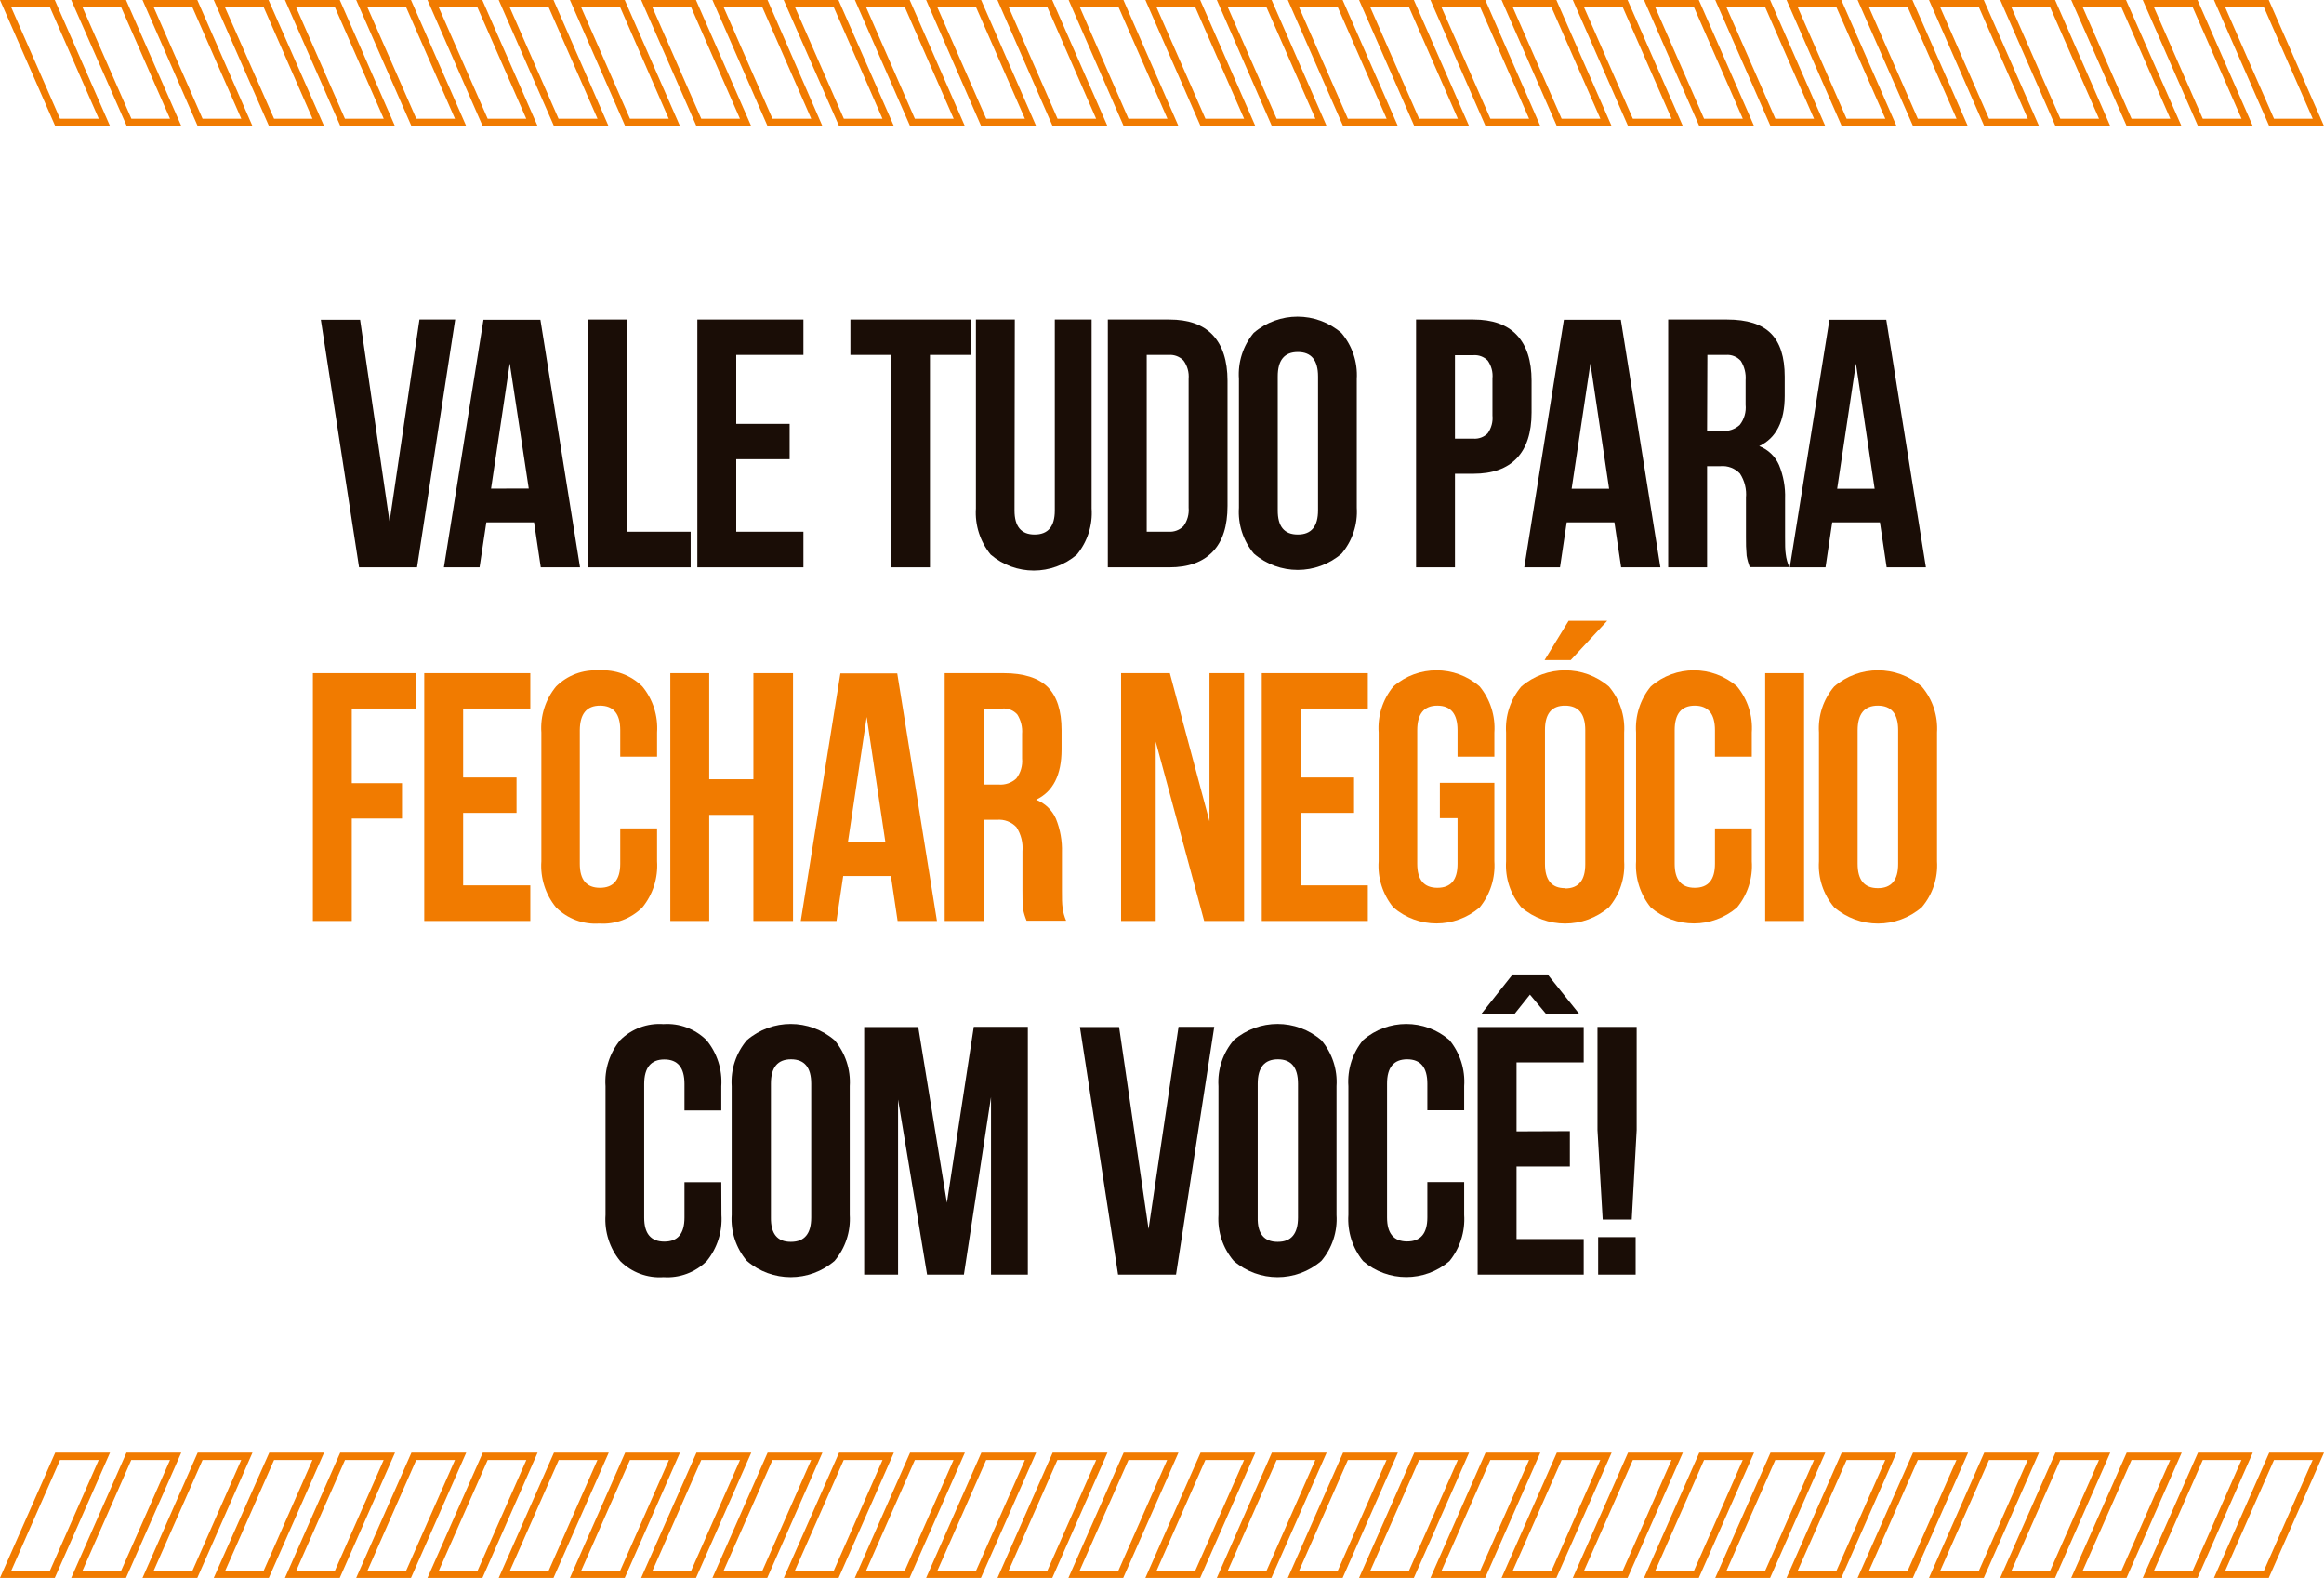
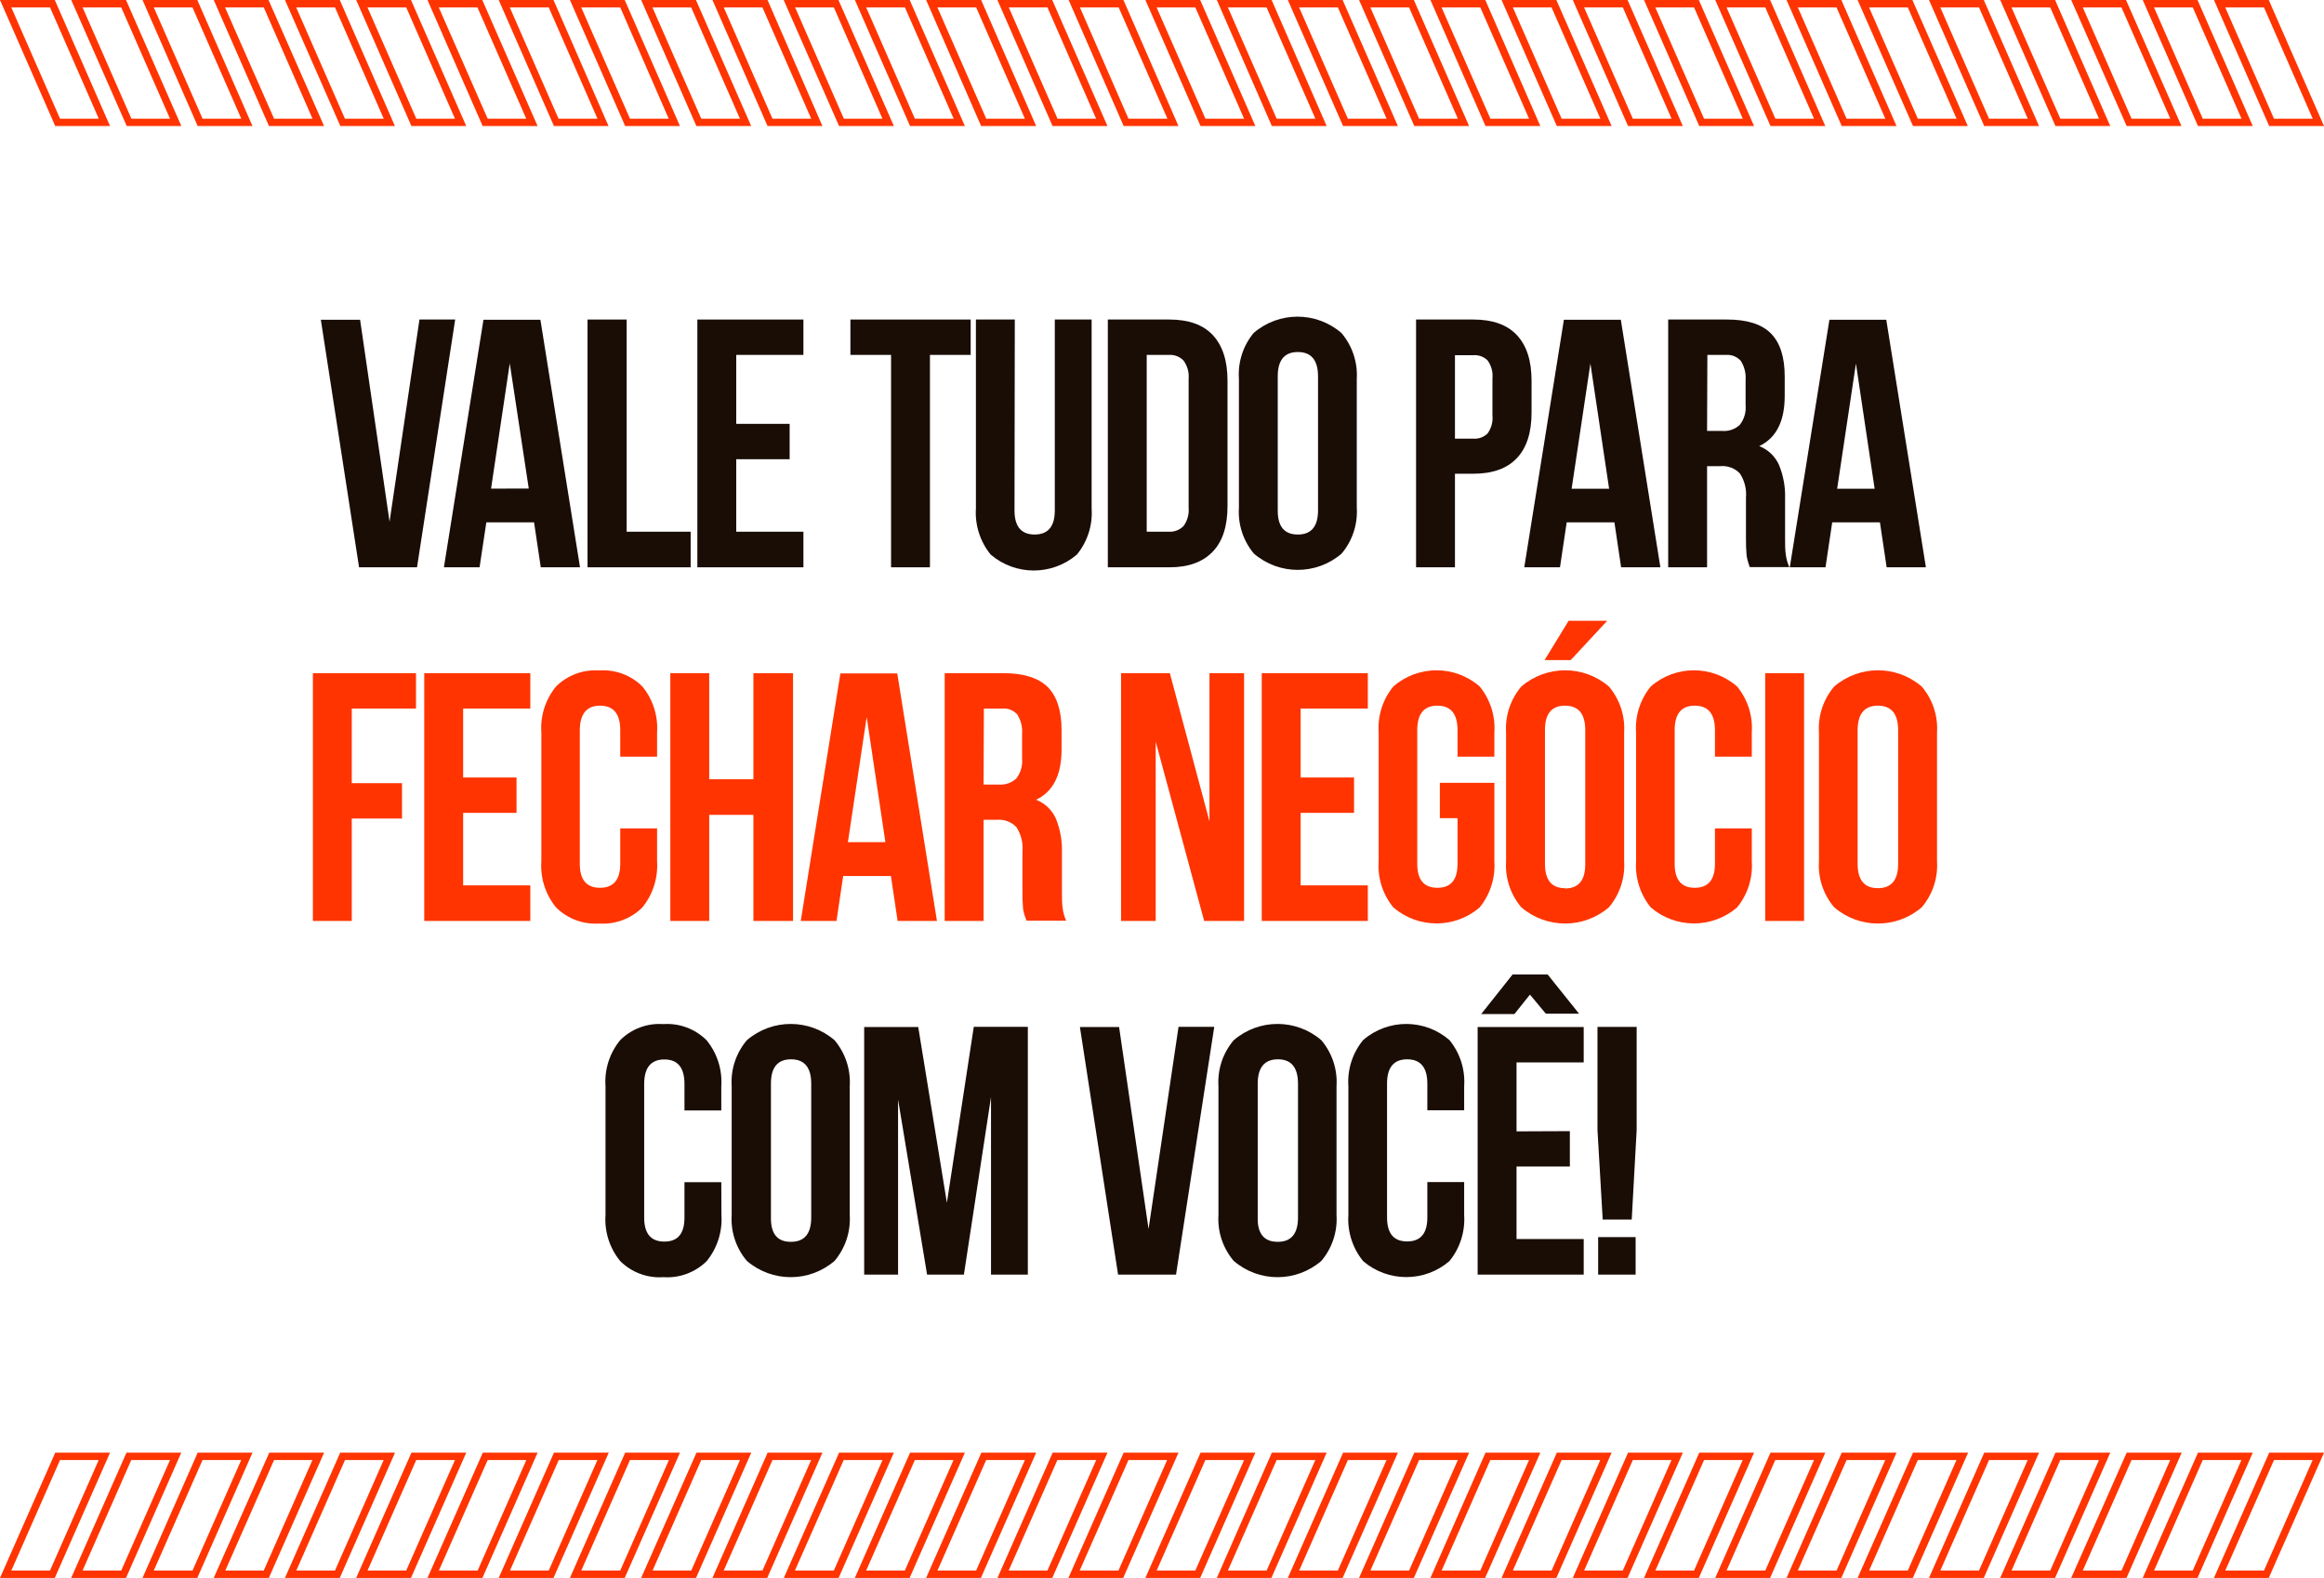
<svg xmlns="http://www.w3.org/2000/svg" viewBox="0 0 315.53 214.13">
  <defs>
-     <style>.a{isolation:isolate;}.b{fill:#1a0d06;}.c{fill:#f17b00;}.d{fill:none;}</style>
+     <style>.a{isolation:isolate;}.b{fill:#1a0d06;}.c{fill:#FF3400;}.d{fill:none;}</style>
  </defs>
  <g class="a">
    <g class="a">
      <path class="b" d="M64.74,43.37h4.85L64.41,77H56.54l-5.19-33.6h5.33l4,27.41Z" transform="translate(-7.79 0)" />
      <path class="b" d="M81.21,77l-.91-6.1H73.82L72.9,77H68.06l5.37-33.6h7.73L86.54,77ZM79.58,66.31,77,49.32l-2.54,17Z" transform="translate(-7.79 0)" />
      <path class="b" d="M92.87,43.37v28.8h8.69V77h-14V43.37Z" transform="translate(-7.79 0)" />
      <path class="b" d="M115,57.53v4.8h-7.25v9.84h9.12V77h-14.4V43.37h14.4v4.8h-9.12v9.36Z" transform="translate(-7.79 0)" />
      <path class="b" d="M139.58,43.37v4.8h-5.53V77h-5.28V48.17h-5.52v-4.8Z" transform="translate(-7.79 0)" />
      <path class="b" d="M145.53,69.29c0,2.17.91,3.26,2.73,3.26S151,71.46,151,69.29V43.37h5V69a8.9,8.9,0,0,1-2,6.27,9,9,0,0,1-11.71,0,9,9,0,0,1-2-6.27V43.37h5.28Z" transform="translate(-7.79 0)" />
      <path class="b" d="M166.55,43.37q3.93,0,5.9,2.11c1.32,1.41,2,3.47,2,6.19v17c0,2.72-.65,4.79-2,6.2S169.17,77,166.55,77H158.2V43.37Zm-3.07,28.8h3a2.58,2.58,0,0,0,2-.77,3.68,3.68,0,0,0,.69-2.5V51.43a3.67,3.67,0,0,0-.69-2.49,2.54,2.54,0,0,0-2-.77h-3Z" transform="translate(-7.79 0)" />
      <path class="b" d="M178,45.19a9.13,9.13,0,0,1,11.91,0A8.81,8.81,0,0,1,192,51.43V68.9a8.81,8.81,0,0,1-2.06,6.24,9.13,9.13,0,0,1-11.91,0A8.81,8.81,0,0,1,176,68.9V51.43A8.81,8.81,0,0,1,178,45.19ZM184,72.55q2.75,0,2.74-3.31V51.1q0-3.32-2.74-3.32t-2.73,3.32V69.24Q181.24,72.56,184,72.55Z" transform="translate(-7.79 0)" />
      <path class="b" d="M213.73,45.48q2,2.12,2,6.19V56q0,4.08-2,6.19t-5.9,2.11h-2.5V77h-5.28V43.37h7.78Q211.76,43.37,213.73,45.48Zm-8.4,14.06h2.5a2.48,2.48,0,0,0,1.94-.72,3.58,3.58,0,0,0,.65-2.44v-5a3.6,3.6,0,0,0-.65-2.45,2.48,2.48,0,0,0-1.94-.72h-2.5Z" transform="translate(-7.79 0)" />
      <path class="b" d="M227.89,77l-.91-6.1H220.5l-.91,6.1h-4.85l5.38-33.6h7.73L233.22,77Zm-1.63-10.66-2.54-17-2.55,17Z" transform="translate(-7.79 0)" />
      <path class="b" d="M244.93,75.43a24.56,24.56,0,0,1-.09-2.59V67.56a5.15,5.15,0,0,0-.82-3.29,3.25,3.25,0,0,0-2.64-1h-1.82V77h-5.28V43.37h8q4.08,0,5.95,1.89c1.25,1.27,1.87,3.21,1.87,5.84v2.64q0,5.17-3.46,6.81a4.85,4.85,0,0,1,2.69,2.57,11,11,0,0,1,.82,4.58v5.19c0,1,0,1.73.09,2.33a6.26,6.26,0,0,0,.48,1.75h-5.37A8.49,8.49,0,0,1,244.93,75.43Zm-5.37-16.94h2.06a3.15,3.15,0,0,0,2.38-.82,3.82,3.82,0,0,0,.79-2.73V51.62a4.3,4.3,0,0,0-.65-2.64,2.45,2.45,0,0,0-2-.81h-2.54Z" transform="translate(-7.79 0)" />
      <path class="b" d="M263.94,77l-.91-6.1h-6.48l-.91,6.1h-4.85l5.38-33.6h7.72L269.27,77Zm-1.63-10.66-2.54-17-2.55,17Z" transform="translate(-7.79 0)" />
    </g>
    <g class="a">
      <path class="c" d="M62.37,106.3v4.8H55.55V125H50.27V91.37h14v4.8H55.55V106.3Z" transform="translate(-7.79 0)" />
      <path class="c" d="M77.92,105.53v4.8H70.67v9.84h9.12V125H65.39V91.37h14.4v4.8H70.67v9.36Z" transform="translate(-7.79 0)" />
      <path class="c" d="M97,116.9a9,9,0,0,1-2,6.27,7.6,7.6,0,0,1-5.86,2.18,7.58,7.58,0,0,1-5.85-2.18,8.9,8.9,0,0,1-2-6.27V99.43a8.86,8.86,0,0,1,2-6.26A7.54,7.54,0,0,1,89.1,91,7.57,7.57,0,0,1,95,93.17a8.91,8.91,0,0,1,2,6.26v3.27H92V99.1q0-3.31-2.73-3.32T86.51,99.1v18.14c0,2.18.91,3.26,2.74,3.26S92,119.42,92,117.24v-4.8h5Z" transform="translate(-7.79 0)" />
      <path class="c" d="M98.8,125V91.37h5.28v14.4h6V91.37h5.38V125h-5.38v-14.4h-6V125Z" transform="translate(-7.79 0)" />
      <path class="c" d="M129.66,125l-.91-6.1h-6.48l-.91,6.1h-4.85l5.38-33.6h7.72L135,125ZM128,114.31l-2.54-17-2.55,17Z" transform="translate(-7.79 0)" />
      <path class="c" d="M146.7,123.43a24.56,24.56,0,0,1-.09-2.59v-5.28a5.21,5.21,0,0,0-.82-3.29,3.25,3.25,0,0,0-2.64-1h-1.82V125h-5.28V91.37h8q4.08,0,6,1.89c1.24,1.27,1.87,3.21,1.87,5.84v2.64q0,5.17-3.46,6.81a4.85,4.85,0,0,1,2.69,2.57,11.21,11.21,0,0,1,.82,4.58v5.19c0,1,0,1.73.09,2.33a6.26,6.26,0,0,0,.48,1.75h-5.37A7.73,7.73,0,0,1,146.7,123.43Zm-5.37-16.94h2.06a3.15,3.15,0,0,0,2.38-.82,3.87,3.87,0,0,0,.79-2.73V99.62a4.3,4.3,0,0,0-.65-2.64,2.45,2.45,0,0,0-2-.81h-2.54Z" transform="translate(-7.79 0)" />
      <path class="c" d="M164.7,125H160V91.37h6.62L172,111.48V91.37h4.7V125h-5.42l-6.58-24.34Z" transform="translate(-7.79 0)" />
      <path class="c" d="M191.63,105.53v4.8h-7.25v9.84h9.12V125H179.1V91.37h14.4v4.8h-9.12v9.36Z" transform="translate(-7.79 0)" />
      <path class="c" d="M210.68,106.25V116.9a9,9,0,0,1-2,6.27,9,9,0,0,1-11.71,0,8.9,8.9,0,0,1-2-6.27V99.43a8.86,8.86,0,0,1,2-6.26,8.92,8.92,0,0,1,11.71,0,8.9,8.9,0,0,1,2,6.26v3.27h-5V99.1q0-3.31-2.73-3.32t-2.74,3.32v18.14c0,2.18.91,3.26,2.74,3.26s2.73-1.08,2.73-3.26v-6.19h-2.4v-4.8Z" transform="translate(-7.79 0)" />
      <path class="c" d="M214.33,93.19a9.13,9.13,0,0,1,11.91,0,8.81,8.81,0,0,1,2.06,6.24V116.9a8.81,8.81,0,0,1-2.06,6.24,9.13,9.13,0,0,1-11.91,0,8.81,8.81,0,0,1-2.06-6.24V99.43A8.81,8.81,0,0,1,214.33,93.19Zm6.72-3.6H217.5l3.26-5.33H226Zm-.77,31q2.75,0,2.74-3.31V99.1q0-3.31-2.74-3.32t-2.73,3.32v18.14Q217.55,120.56,220.28,120.55Z" transform="translate(-7.79 0)" />
      <path class="c" d="M245.63,116.9a8.9,8.9,0,0,1-2,6.27,9,9,0,0,1-11.71,0,9,9,0,0,1-2-6.27V99.43a8.91,8.91,0,0,1,2-6.26,8.92,8.92,0,0,1,11.71,0,8.86,8.86,0,0,1,2,6.26v3.27h-5V99.1c0-2.21-.92-3.32-2.74-3.32s-2.73,1.11-2.73,3.32v18.14c0,2.18.91,3.26,2.73,3.26s2.74-1.08,2.74-3.26v-4.8h5Z" transform="translate(-7.79 0)" />
      <path class="c" d="M252.73,91.37V125h-5.28V91.37Z" transform="translate(-7.79 0)" />
      <path class="c" d="M256.81,93.19a9.11,9.11,0,0,1,11.9,0,8.77,8.77,0,0,1,2.07,6.24V116.9a8.77,8.77,0,0,1-2.07,6.24,9.11,9.11,0,0,1-11.9,0,8.77,8.77,0,0,1-2.06-6.24V99.43A8.77,8.77,0,0,1,256.81,93.19Zm5.95,27.36q2.75,0,2.74-3.31V99.1q0-3.31-2.74-3.32T260,99.1v18.14Q260,120.56,262.76,120.55Z" transform="translate(-7.79 0)" />
    </g>
    <g class="a">
      <path class="b" d="M105.74,164.9a9,9,0,0,1-2,6.27,7.6,7.6,0,0,1-5.86,2.18A7.58,7.58,0,0,1,92,171.17a8.9,8.9,0,0,1-2-6.27V147.43a8.86,8.86,0,0,1,2-6.26A7.54,7.54,0,0,1,97.86,139a7.57,7.57,0,0,1,5.86,2.19,8.91,8.91,0,0,1,2,6.26v3.27h-5v-3.6q0-3.32-2.73-3.32t-2.74,3.32v18.14c0,2.18.91,3.26,2.74,3.26s2.73-1.08,2.73-3.26v-4.8h5Z" transform="translate(-7.79 0)" />
      <path class="b" d="M109.19,141.19a9.13,9.13,0,0,1,11.91,0,8.81,8.81,0,0,1,2.06,6.24V164.9a8.81,8.81,0,0,1-2.06,6.24,9.13,9.13,0,0,1-11.91,0,8.77,8.77,0,0,1-2.06-6.24V147.43A8.77,8.77,0,0,1,109.19,141.19Zm6,27.36q2.74,0,2.74-3.31V147.1q0-3.32-2.74-3.32t-2.73,3.32v18.14Q112.41,168.55,115.14,168.55Z" transform="translate(-7.79 0)" />
      <path class="b" d="M140,139.37h7.34V173h-5v-24.1L138.66,173h-5l-3.94-23.76V173h-4.6v-33.6h7.34l3.89,23.85Z" transform="translate(-7.79 0)" />
      <path class="b" d="M167.8,139.37h4.85L167.46,173h-7.87l-5.18-33.6h5.32l4,27.41Z" transform="translate(-7.79 0)" />
      <path class="b" d="M175.29,141.19a9.11,9.11,0,0,1,11.9,0,8.77,8.77,0,0,1,2.06,6.24V164.9a8.77,8.77,0,0,1-2.06,6.24,9.11,9.11,0,0,1-11.9,0,8.77,8.77,0,0,1-2.07-6.24V147.43A8.77,8.77,0,0,1,175.29,141.19Zm6,27.36q2.73,0,2.73-3.31V147.1q0-3.32-2.73-3.32c-1.82,0-2.74,1.11-2.74,3.32v18.14C178.5,167.45,179.42,168.55,181.24,168.55Z" transform="translate(-7.79 0)" />
      <path class="b" d="M206.58,164.9a9,9,0,0,1-2,6.27,9,9,0,0,1-11.72,0,9,9,0,0,1-2-6.27V147.43a8.9,8.9,0,0,1,2-6.26,8.94,8.94,0,0,1,11.72,0,8.9,8.9,0,0,1,2,6.26v3.27h-5v-3.6q0-3.32-2.74-3.32t-2.73,3.32v18.14c0,2.18.91,3.26,2.73,3.26s2.74-1.08,2.74-3.26v-4.8h5Z" transform="translate(-7.79 0)" />
      <path class="b" d="M220.93,153.53v4.8h-7.24v9.84h9.12V173h-14.4v-33.6h14.4v4.8h-9.12v9.36Zm-7.77-21.27h4.75l4.27,5.33h-4.51L215.51,135l-2.11,2.64h-4.51Z" transform="translate(-7.79 0)" />
      <path class="b" d="M224.68,153.38v-14H230v14l-.67,12.15h-3.94ZM229.86,173h-5.09v-5.09h5.09Z" transform="translate(-7.79 0)" />
    </g>
  </g>
  <path class="d" d="M15.29,197.17h7.44l-7.5,17H7.79Z" transform="translate(-7.79 0)" />
  <path class="c" d="M15.94,198.17l-6.61,15h5.25l6.61-15H15.94m-.65-1h7.44l-7.5,17H7.79Z" transform="translate(-7.79 0)" />
  <path class="d" d="M170.8,197.17h7.44l-7.5,17H163.3Z" transform="translate(-7.79 0)" />
  <path class="c" d="M171.44,198.17l-6.61,15h5.25l6.62-15h-5.26m-.65-1h7.44l-7.49,17H163.3Z" transform="translate(-7.79 0)" />
  <path class="d" d="M92.67,197.17h7.44l-7.5,17H85.17Z" transform="translate(-7.79 0)" />
  <path class="c" d="M93.32,198.17l-6.61,15H92l6.61-15H93.32m-.65-1h7.44l-7.5,17H85.17Z" transform="translate(-7.79 0)" />
  <path class="d" d="M248.17,197.17h7.44l-7.5,17h-7.44Z" transform="translate(-7.79 0)" />
  <path class="c" d="M248.82,198.17l-6.61,15h5.25l6.62-15h-5.26m-.65-1h7.44l-7.49,17h-7.45Z" transform="translate(-7.79 0)" />
  <path class="d" d="M54,197.17h7.44l-7.5,17H46.48Z" transform="translate(-7.79 0)" />
  <path class="c" d="M54.63,198.17l-6.61,15h5.25l6.61-15H54.63m-.65-1h7.44l-7.5,17H46.48Z" transform="translate(-7.79 0)" />
  <path class="d" d="M209.48,197.17h7.44l-7.5,17H202Z" transform="translate(-7.79 0)" />
  <path class="c" d="M210.13,198.17l-6.61,15h5.25l6.62-15h-5.26m-.65-1h7.44l-7.49,17H202Z" transform="translate(-7.79 0)" />
  <path class="d" d="M131.36,197.17h7.44l-7.5,17h-7.44Z" transform="translate(-7.79 0)" />
  <path class="c" d="M132,198.17l-6.61,15h5.25l6.61-15H132m-.65-1h7.44l-7.5,17h-7.44Z" transform="translate(-7.79 0)" />
  <path class="d" d="M286.86,197.17h7.44l-7.5,17h-7.44Z" transform="translate(-7.79 0)" />
  <path class="c" d="M287.51,198.17l-6.61,15h5.25l6.62-15h-5.26m-.65-1h7.44l-7.49,17h-7.45Z" transform="translate(-7.79 0)" />
  <path class="d" d="M34.64,197.17h7.44l-7.5,17H27.14Z" transform="translate(-7.79 0)" />
  <path class="c" d="M35.29,198.17l-6.62,15h5.26l6.61-15H35.29m-.66-1h7.44l-7.49,17H27.14Z" transform="translate(-7.79 0)" />
  <path class="d" d="M190.14,197.17h7.44l-7.5,17h-7.44Z" transform="translate(-7.79 0)" />
  <path class="c" d="M190.79,198.17l-6.61,15h5.25l6.61-15h-5.25m-.65-1h7.44l-7.5,17h-7.44Z" transform="translate(-7.79 0)" />
  <path class="d" d="M112,197.17h7.44l-7.5,17h-7.44Z" transform="translate(-7.79 0)" />
  <path class="c" d="M112.67,198.17l-6.62,15h5.26l6.61-15h-5.25m-.66-1h7.44l-7.49,17h-7.44Z" transform="translate(-7.79 0)" />
  <path class="d" d="M267.52,197.17H275l-7.5,17H260Z" transform="translate(-7.79 0)" />
  <path class="c" d="M268.17,198.17l-6.61,15h5.25l6.61-15h-5.25m-.65-1H275l-7.5,17H260Z" transform="translate(-7.79 0)" />
  <path class="d" d="M73.33,197.17h7.44l-7.5,17H65.83Z" transform="translate(-7.79 0)" />
  <path class="c" d="M74,198.17l-6.62,15h5.26l6.61-15H74m-.66-1h7.44l-7.49,17H65.83Z" transform="translate(-7.79 0)" />
  <path class="d" d="M228.83,197.17h7.44l-7.5,17h-7.44Z" transform="translate(-7.79 0)" />
  <path class="c" d="M229.48,198.17l-6.61,15h5.25l6.61-15h-5.25m-.65-1h7.44l-7.5,17h-7.44Z" transform="translate(-7.79 0)" />
  <path class="d" d="M150.71,197.17h7.44l-7.5,17h-7.44Z" transform="translate(-7.79 0)" />
  <path class="c" d="M151.35,198.17l-6.61,15H150l6.62-15h-5.26m-.65-1h7.44l-7.49,17h-7.44Z" transform="translate(-7.79 0)" />
  <path class="d" d="M306.21,197.17h7.44l-7.5,17h-7.44Z" transform="translate(-7.79 0)" />
  <path class="c" d="M306.86,198.17l-6.61,15h5.25l6.61-15h-5.25m-.65-1h7.44l-7.5,17h-7.44Z" transform="translate(-7.79 0)" />
  <path class="d" d="M25,197.17H32.4l-7.5,17H17.46Z" transform="translate(-7.79 0)" />
  <path class="c" d="M25.61,198.17l-6.61,15h5.25l6.62-15H25.61m-.65-1H32.4l-7.5,17H17.46Z" transform="translate(-7.79 0)" />
  <path class="d" d="M180.47,197.17h7.44l-7.5,17H173Z" transform="translate(-7.79 0)" />
  <path class="c" d="M181.12,198.17l-6.62,15h5.26l6.61-15h-5.25m-.65-1h7.44l-7.5,17H173Z" transform="translate(-7.79 0)" />
  <path class="d" d="M102.34,197.17h7.44l-7.5,17H94.84Z" transform="translate(-7.79 0)" />
  <path class="c" d="M103,198.17l-6.61,15h5.25l6.62-15H103m-.65-1h7.44l-7.5,17H94.84Z" transform="translate(-7.79 0)" />
  <path class="d" d="M257.85,197.17h7.44l-7.5,17h-7.44Z" transform="translate(-7.79 0)" />
  <path class="c" d="M258.5,198.17l-6.62,15h5.26l6.61-15H258.5m-.66-1h7.44l-7.49,17h-7.44Z" transform="translate(-7.79 0)" />
  <path class="d" d="M63.65,197.17h7.44l-7.5,17H56.15Z" transform="translate(-7.79 0)" />
  <path class="c" d="M64.3,198.17l-6.61,15h5.25l6.62-15H64.3m-.65-1h7.44l-7.5,17H56.15Z" transform="translate(-7.79 0)" />
  <path class="d" d="M219.16,197.17h7.44l-7.5,17h-7.44Z" transform="translate(-7.79 0)" />
  <path class="c" d="M219.81,198.17l-6.62,15h5.26l6.61-15h-5.25m-.65-1h7.44l-7.5,17h-7.44Z" transform="translate(-7.79 0)" />
  <path class="d" d="M141,197.17h7.44l-7.5,17h-7.44Z" transform="translate(-7.79 0)" />
  <path class="c" d="M141.68,198.17l-6.61,15h5.25l6.62-15h-5.26m-.65-1h7.44l-7.5,17h-7.44Z" transform="translate(-7.79 0)" />
  <path class="d" d="M296.54,197.17H304l-7.5,17H289Z" transform="translate(-7.79 0)" />
  <path class="c" d="M297.19,198.17l-6.62,15h5.26l6.61-15h-5.25m-.66-1H304l-7.49,17H289Z" transform="translate(-7.79 0)" />
  <path class="d" d="M44.31,197.17h7.44l-7.5,17H36.81Z" transform="translate(-7.79 0)" />
  <path class="c" d="M45,198.17l-6.62,15H43.6l6.61-15H45m-.65-1h7.44l-7.5,17H36.81Z" transform="translate(-7.79 0)" />
  <path class="d" d="M199.81,197.17h7.44l-7.5,17h-7.44Z" transform="translate(-7.79 0)" />
  <path class="c" d="M200.46,198.17l-6.61,15h5.25l6.62-15h-5.26m-.65-1h7.44l-7.5,17h-7.44Z" transform="translate(-7.79 0)" />
  <path class="d" d="M121.69,197.17h7.44l-7.5,17h-7.44Z" transform="translate(-7.79 0)" />
  <path class="c" d="M122.34,198.17l-6.62,15H121l6.61-15h-5.25m-.65-1h7.44l-7.5,17h-7.44Z" transform="translate(-7.79 0)" />
  <path class="d" d="M277.19,197.17h7.44l-7.5,17h-7.44Z" transform="translate(-7.79 0)" />
  <path class="c" d="M277.84,198.17l-6.61,15h5.25l6.61-15h-5.25m-.65-1h7.44l-7.5,17h-7.44Z" transform="translate(-7.79 0)" />
  <path class="d" d="M83,197.17h7.44l-7.5,17H75.5Z" transform="translate(-7.79 0)" />
  <path class="c" d="M83.65,198.17l-6.62,15h5.26l6.61-15H83.65m-.65-1h7.44l-7.5,17H75.5Z" transform="translate(-7.79 0)" />
  <path class="d" d="M238.5,197.17h7.44l-7.5,17H231Z" transform="translate(-7.79 0)" />
  <path class="c" d="M239.15,198.17l-6.61,15h5.25l6.61-15h-5.25m-.65-1h7.44l-7.5,17H231Z" transform="translate(-7.79 0)" />
  <path class="d" d="M160.38,197.17h7.44l-7.5,17h-7.44Z" transform="translate(-7.79 0)" />
  <path class="c" d="M161,198.17l-6.62,15h5.26l6.61-15H161m-.65-1h7.44l-7.5,17h-7.44Z" transform="translate(-7.79 0)" />
  <path class="d" d="M315.88,197.17h7.44l-7.5,17h-7.44Z" transform="translate(-7.79 0)" />
  <path class="c" d="M316.53,198.17l-6.61,15h5.25l6.61-15h-5.25m-.65-1h7.44l-7.5,17h-7.44Z" transform="translate(-7.79 0)" />
  <path class="d" d="M15.29,17.11h7.44L15.23,0H7.79Z" transform="translate(-7.79 0)" />
  <path class="c" d="M21.2,16.11,14.58,1H9.32l6.62,15.11H21.2m1.53,1H15.29L7.79,0h7.44Z" transform="translate(-7.79 0)" />
  <path class="d" d="M170.8,17.11h7.44L170.74,0H163.3Z" transform="translate(-7.79 0)" />
  <path class="c" d="M176.7,16.11,170.08,1h-5.26l6.63,15.11h5.25m1.53,1h-7.44L163.3,0h7.44Z" transform="translate(-7.79 0)" />
  <path class="d" d="M92.67,17.11h7.44L92.61,0H85.17Z" transform="translate(-7.79 0)" />
  <path class="c" d="M98.58,16.11,92,1H86.7l6.62,15.11h5.26m1.53,1H92.67L85.17,0h7.44Z" transform="translate(-7.79 0)" />
  <path class="d" d="M248.17,17.11h7.44L248.11,0h-7.44Z" transform="translate(-7.79 0)" />
  <path class="c" d="M254.08,16.11,247.46,1H242.2l6.63,15.11h5.25m1.53,1h-7.44L240.67,0h7.45Z" transform="translate(-7.79 0)" />
  <path class="d" d="M54,17.11h7.44L53.92,0H46.48Z" transform="translate(-7.79 0)" />
  <path class="c" d="M59.89,16.11,53.27,1H48l6.62,15.11h5.26m1.53,1H54L46.48,0h7.44Z" transform="translate(-7.79 0)" />
  <path class="d" d="M209.48,17.11h7.44L209.42,0H202Z" transform="translate(-7.79 0)" />
  <path class="c" d="M215.39,16.11,208.77,1h-5.26l6.63,15.11h5.25m1.53,1h-7.44L202,0h7.45Z" transform="translate(-7.79 0)" />
  <path class="d" d="M131.36,17.11h7.44L131.3,0h-7.44Z" transform="translate(-7.79 0)" />
  <path class="c" d="M137.27,16.11,130.65,1h-5.26L132,16.11h5.26m1.53,1h-7.44L123.86,0h7.44Z" transform="translate(-7.79 0)" />
  <path class="d" d="M286.86,17.11h7.44L286.8,0h-7.44Z" transform="translate(-7.79 0)" />
  <path class="c" d="M292.77,16.11,286.15,1h-5.26l6.63,15.11h5.25m1.53,1h-7.44L279.36,0h7.45Z" transform="translate(-7.79 0)" />
  <path class="d" d="M34.64,17.11h7.44L34.58,0H27.14Z" transform="translate(-7.79 0)" />
  <path class="c" d="M40.55,16.11,33.92,1H28.67l6.62,15.11h5.26m1.52,1H34.63L27.14,0h7.44Z" transform="translate(-7.79 0)" />
  <path class="d" d="M190.14,17.11h7.44L190.08,0h-7.44Z" transform="translate(-7.79 0)" />
  <path class="c" d="M196.05,16.11,189.43,1h-5.26l6.62,15.11h5.26m1.53,1h-7.44L182.64,0h7.44Z" transform="translate(-7.79 0)" />
  <path class="d" d="M112,17.11h7.44L112,0h-7.44Z" transform="translate(-7.79 0)" />
  <path class="c" d="M117.93,16.11,111.3,1h-5.25l6.62,15.11h5.26m1.52,1H112L104.52,0H112Z" transform="translate(-7.79 0)" />
  <path class="d" d="M267.52,17.11H275L267.46,0H260Z" transform="translate(-7.79 0)" />
  <path class="c" d="M273.43,16.11,266.81,1h-5.26l6.62,15.11h5.26m1.53,1h-7.44L260,0h7.44Z" transform="translate(-7.79 0)" />
  <path class="d" d="M73.33,17.11h7.44L73.27,0H65.83Z" transform="translate(-7.79 0)" />
  <path class="c" d="M79.24,16.11,72.61,1H67.36L74,16.11h5.26m1.52,1H73.32L65.83,0h7.44Z" transform="translate(-7.79 0)" />
  <path class="d" d="M228.83,17.11h7.44L228.77,0h-7.44Z" transform="translate(-7.79 0)" />
  <path class="c" d="M234.74,16.11,228.12,1h-5.26l6.62,15.11h5.26m1.53,1h-7.44L221.33,0h7.44Z" transform="translate(-7.79 0)" />
  <path class="d" d="M150.71,17.11h7.44L150.65,0h-7.44Z" transform="translate(-7.79 0)" />
  <path class="c" d="M156.61,16.11,150,1h-5.25l6.62,15.11h5.25m1.53,1H150.7L143.21,0h7.44Z" transform="translate(-7.79 0)" />
  <path class="d" d="M306.21,17.11h7.44L306.15,0h-7.44Z" transform="translate(-7.79 0)" />
  <path class="c" d="M312.12,16.11,305.5,1h-5.26l6.62,15.11h5.26m1.53,1h-7.44L298.71,0h7.44Z" transform="translate(-7.79 0)" />
  <path class="d" d="M25,17.11H32.4L24.9,0H17.46Z" transform="translate(-7.79 0)" />
  <path class="c" d="M30.87,16.11,24.25,1H19l6.63,15.11h5.25m1.53,1H25L17.46,0H24.9Z" transform="translate(-7.79 0)" />
  <path class="d" d="M180.47,17.11h7.44L180.41,0H173Z" transform="translate(-7.79 0)" />
  <path class="c" d="M186.38,16.11,179.75,1H174.5l6.62,15.11h5.26m1.53,1h-7.44L173,0h7.44Z" transform="translate(-7.79 0)" />
  <path class="d" d="M102.34,17.11h7.44L102.28,0H94.84Z" transform="translate(-7.79 0)" />
  <path class="c" d="M108.25,16.11,101.63,1H96.37L103,16.11h5.25m1.53,1h-7.44L94.84,0h7.44Z" transform="translate(-7.79 0)" />
  <path class="d" d="M257.85,17.11h7.44L257.79,0h-7.44Z" transform="translate(-7.79 0)" />
  <path class="c" d="M263.76,16.11,257.13,1h-5.25l6.62,15.11h5.26m1.52,1h-7.44L250.35,0h7.44Z" transform="translate(-7.79 0)" />
  <path class="d" d="M63.65,17.11h7.44L63.59,0H56.15Z" transform="translate(-7.79 0)" />
  <path class="c" d="M69.56,16.11,62.94,1H57.68l6.63,15.11h5.25m1.53,1H63.65L56.15,0h7.44Z" transform="translate(-7.79 0)" />
  <path class="d" d="M219.16,17.11h7.44L219.1,0h-7.44Z" transform="translate(-7.79 0)" />
  <path class="c" d="M225.07,16.11,218.44,1h-5.25l6.62,15.11h5.26m1.53,1h-7.44L211.66,0h7.44Z" transform="translate(-7.79 0)" />
  <path class="d" d="M141,17.11h7.44L141,0h-7.44Z" transform="translate(-7.79 0)" />
  <path class="c" d="M146.94,16.11,140.32,1h-5.26l6.63,15.11h5.25m1.53,1H141L133.53,0H141Z" transform="translate(-7.79 0)" />
  <path class="d" d="M296.54,17.11H304L296.48,0H289Z" transform="translate(-7.79 0)" />
  <path class="c" d="M302.45,16.11,295.82,1h-5.25l6.62,15.11h5.26m1.52,1h-7.44L289,0h7.44Z" transform="translate(-7.79 0)" />
  <path class="d" d="M44.31,17.11h7.44L44.25,0H36.81Z" transform="translate(-7.79 0)" />
  <path class="c" d="M50.22,16.11,43.6,1H38.34L45,16.11h5.26m1.53,1H44.31L36.81,0h7.44Z" transform="translate(-7.79 0)" />
  <path class="d" d="M199.81,17.11h7.44L199.75,0h-7.44Z" transform="translate(-7.79 0)" />
  <path class="c" d="M205.72,16.11,199.1,1h-5.26l6.62,15.11h5.26m1.53,1h-7.44L192.31,0h7.44Z" transform="translate(-7.79 0)" />
  <path class="d" d="M121.69,17.11h7.44L121.63,0h-7.44Z" transform="translate(-7.79 0)" />
  <path class="c" d="M127.6,16.11,121,1h-5.26l6.62,15.11h5.26m1.53,1h-7.44L114.19,0h7.44Z" transform="translate(-7.79 0)" />
  <path class="d" d="M277.19,17.11h7.44L277.13,0h-7.44Z" transform="translate(-7.79 0)" />
  <path class="c" d="M283.1,16.11,276.48,1h-5.26l6.62,15.11h5.26m1.53,1h-7.44L269.69,0h7.44Z" transform="translate(-7.79 0)" />
  <path class="d" d="M83,17.11h7.44L82.94,0H75.5Z" transform="translate(-7.79 0)" />
  <path class="c" d="M88.91,16.11,82.29,1H77l6.62,15.11h5.26m1.53,1H83L75.5,0h7.44Z" transform="translate(-7.79 0)" />
  <path class="d" d="M238.5,17.11h7.44L238.44,0H231Z" transform="translate(-7.79 0)" />
  <path class="c" d="M244.41,16.11,237.79,1h-5.26l6.62,15.11h5.26m1.53,1H238.5L231,0h7.44Z" transform="translate(-7.79 0)" />
  <path class="d" d="M160.38,17.11h7.44L160.32,0h-7.44Z" transform="translate(-7.79 0)" />
  <path class="c" d="M166.29,16.11,159.67,1h-5.26L161,16.11h5.26m1.53,1h-7.44L152.88,0h7.44Z" transform="translate(-7.79 0)" />
  <path class="d" d="M315.88,17.11h7.44L315.82,0h-7.44Z" transform="translate(-7.79 0)" />
  <path class="c" d="M321.79,16.11,315.17,1h-5.26l6.62,15.11h5.26m1.53,1h-7.44L308.38,0h7.44Z" transform="translate(-7.79 0)" />
</svg>
